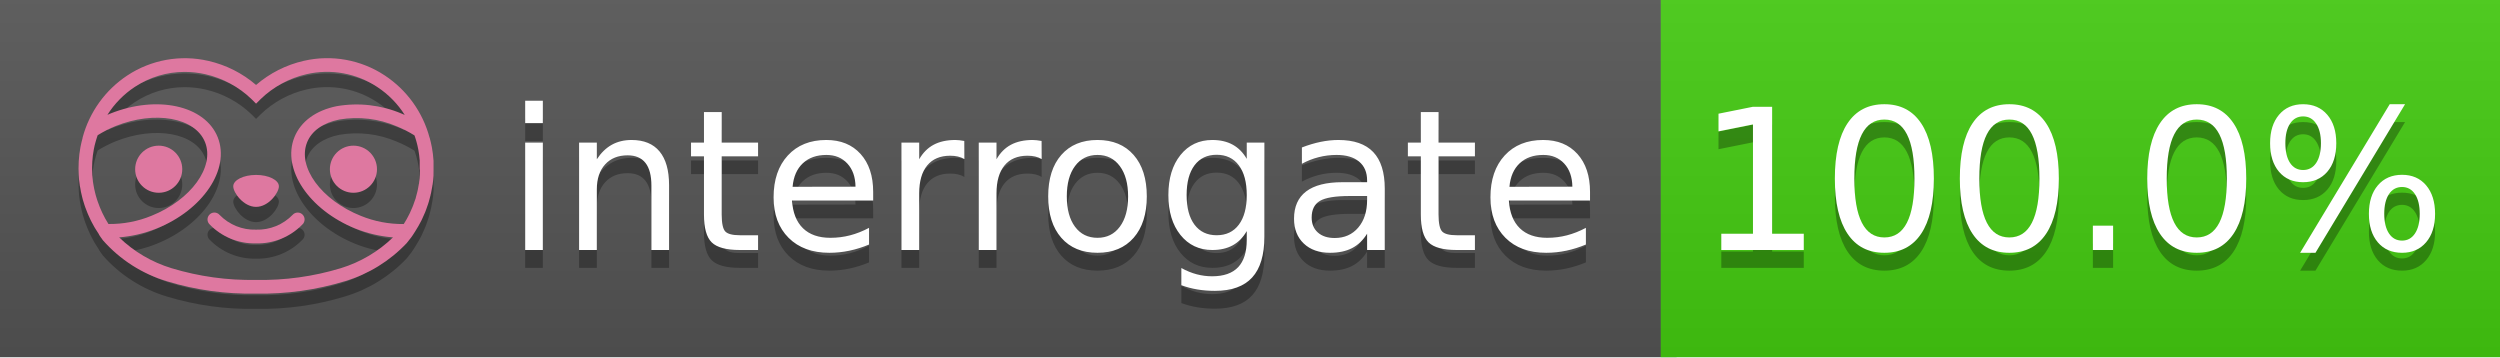
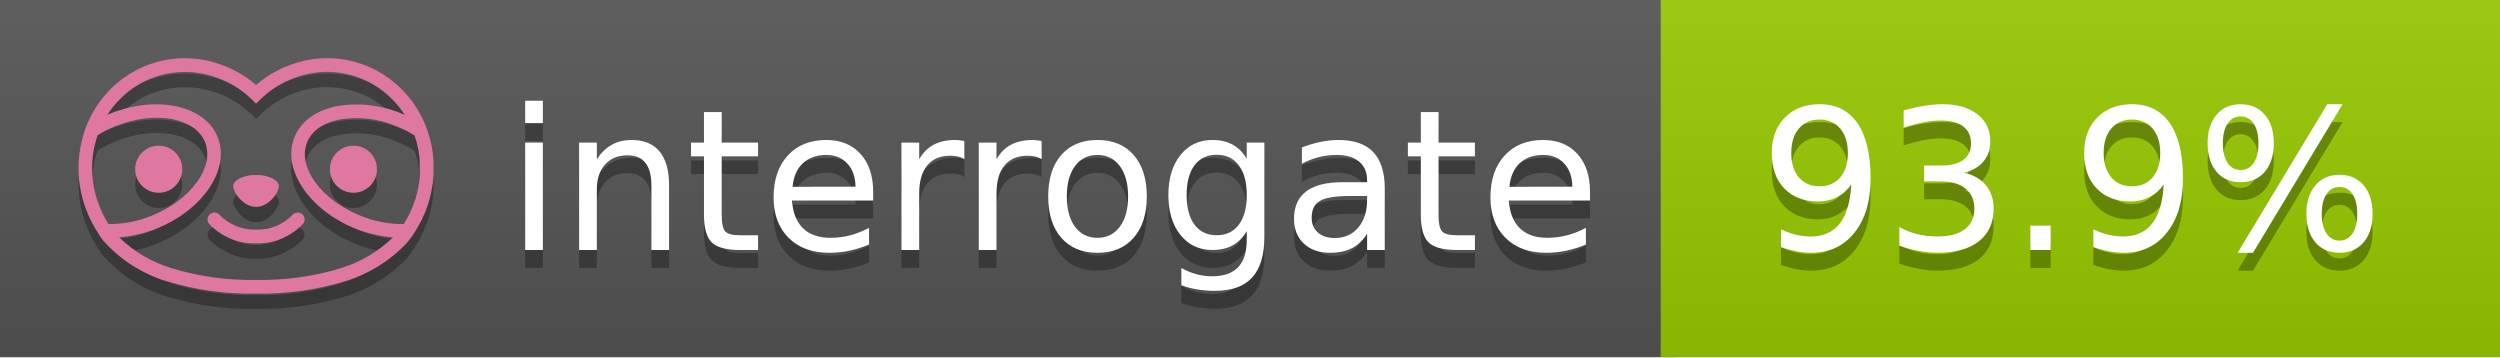
<svg xmlns="http://www.w3.org/2000/svg" width="140" height="20" viewBox="0 0 140 20" version="1.1" xml:space="preserve" style="fill-rule:evenodd;clip-rule:evenodd;stroke-linejoin:round;stroke-miterlimit:2;">
  <g transform="matrix(1,0,0,1,22,0)">
    <g id="backgrounds" transform="matrix(1.32789,0,0,1,-22.3892,0)">
      <rect x="0" y="0" width="71" height="20" style="fill:rgb(85,85,85);" />
    </g>
-     <rect x="71" y="0" width="47" height="20" data-interrogate="color" style="fill:#4c1" />
+     <rect x="71" y="0" width="47" height="20" data-interrogate="color" style="fill:#97CA00" />
    <g transform="matrix(1.19746,0,0,1,-22.3744,-4.85723e-16)">
      <rect x="0" y="0" width="118" height="20" style="fill:url(#_Linear1);" />
    </g>
  </g>
  <g fill="#fff" text-anchor="middle" font-family="DejaVu Sans,Verdana,Geneva,sans-serif" font-size="110">
    <text x="590" y="150" fill="#010101" fill-opacity=".3" transform="scale(.1)" textLength="610">interrogate</text>
    <text x="590" y="140" transform="scale(.1)" textLength="610">interrogate</text>
-     <text x="1160" y="150" fill="#010101" fill-opacity=".3" transform="scale(.1)" textLength="370" data-interrogate="result">100.0%</text>
-     <text x="1160" y="140" transform="scale(.1)" textLength="370" data-interrogate="result">100.0%</text>
+     <text x="1160" y="150" fill="#010101" fill-opacity=".3" transform="scale(.1)" textLength="370" data-interrogate="result">93.9%</text>
+     <text x="1160" y="140" transform="scale(.1)" textLength="370" data-interrogate="result">93.9%</text>
  </g>
  <g id="logo-shadow" transform="matrix(0.854876,0,0,0.854876,-6.73514,1.732)">
    <g transform="matrix(0.299012,0,0,0.299012,9.70229,-6.68582)">
      <path d="M50,64.25C52.76,64.25 55,61.13 55,59.75C55,58.37 52.76,57.25 50,57.25C47.24,57.25 45,58.37 45,59.75C45,61.13 47.24,64.25 50,64.25Z" style="fill:rgb(1,1,1);fill-opacity:0.3;fill-rule:nonzero;" />
    </g>
    <g transform="matrix(0.299012,0,0,0.299012,9.70229,-6.68582)">
      <path d="M88,49.05C86.506,43.475 83.018,38.638 78.2,35.46C72.969,32.002 66.539,30.844 60.43,32.26C56.576,33.145 52.995,34.958 50,37.54C46.998,34.958 43.411,33.149 39.55,32.27C33.441,30.853 27.011,32.011 21.78,35.47C16.97,38.652 13.489,43.489 12,49.06L12,49.13C11.82,49.79 11.66,50.46 11.53,51.13C11.146,53.207 11.021,55.323 11.16,57.43C11.16,58.03 11.26,58.63 11.34,59.23C11.34,59.51 11.43,59.79 11.48,60.07C11.53,60.35 11.58,60.68 11.64,60.98C11.7,61.28 11.8,61.69 11.89,62.05C11.98,62.41 11.99,62.47 12.05,62.68C12.16,63.07 12.28,63.46 12.41,63.84L12.58,64.34C12.72,64.74 12.88,65.14 13.04,65.53L13.23,65.98C13.403,66.373 13.583,66.767 13.77,67.16L13.99,67.59C14.19,67.97 14.39,68.35 14.61,68.73L14.87,69.15C15.1,69.52 15.33,69.89 15.58,70.26L15.58,70.32L15.99,70.93C16.14,71.14 16.29,71.36 16.45,71.57C20.206,75.83 25.086,78.95 30.53,80.57C36.839,82.48 43.41,83.385 50,83.25C56.599,83.374 63.177,82.456 69.49,80.53C74.644,78.978 79.303,76.102 83,72.19C83.34,71.78 83.65,71.35 84,70.92L84.18,70.66L84.33,70.44L84.41,70.32C84.55,70.12 84.67,69.9 84.81,69.7C85.07,69.3 85.32,68.89 85.55,68.48C85.78,68.07 86.02,67.65 86.23,67.22C86.31,67.05 86.39,66.88 86.47,66.7C86.67,66.28 86.85,65.87 87.03,65.44L87.23,64.92C87.397,64.487 87.55,64.05 87.69,63.61L87.85,63.09C87.98,62.64 88.1,62.19 88.21,61.74C88.21,61.57 88.3,61.39 88.33,61.22C88.43,60.75 88.52,60.22 88.6,59.79C88.6,59.64 88.66,59.49 88.68,59.33C88.77,58.71 88.84,58.08 88.88,57.45L88.88,54.17C88.817,53.164 88.693,52.162 88.51,51.17C88.38,50.5 88.23,49.84 88.05,49.17L88,49.05ZM85.89,56.44L85.89,57.23C85.89,57.78 85.79,58.32 85.72,58.86C85.72,59.01 85.72,59.15 85.65,59.3C85.59,59.7 85.51,60.11 85.43,60.51L85.32,60.99C85.23,61.38 85.12,61.77 85.01,62.16C85.01,62.31 84.93,62.46 84.88,62.6C84.74,63.04 84.59,63.47 84.42,63.9L84.27,64.28C84.1,64.71 83.91,65.14 83.71,65.56C83.51,65.98 83.43,66.12 83.28,66.4L83.01,66.91C82.83,67.223 82.643,67.537 82.45,67.85L82.35,68.01C79.121,68.047 75.918,67.434 72.93,66.21C64.27,62.74 59,55.52 61.18,50.11C62.18,47.6 64.7,45.82 68.26,45.11C72.489,44.395 76.835,44.908 80.78,46.59C82.141,47.144 83.453,47.813 84.7,48.59C84.76,48.76 84.82,48.93 84.88,49.1C84.94,49.27 85.05,49.63 85.12,49.9C85.28,50.5 85.44,51.1 85.55,51.73C85.691,52.507 85.792,53.292 85.85,54.08L85.85,55.89C85.85,56.12 85.91,56.25 85.91,56.45L85.89,56.44ZM17.66,68C16.668,66.435 15.869,64.756 15.28,63L15.17,62.68C15.06,62.35 14.96,62.01 14.87,61.68C14.823,61.493 14.777,61.31 14.73,61.13C14.66,60.84 14.59,60.55 14.53,60.27C14.47,59.99 14.43,59.72 14.38,59.44C14.33,59.16 14.3,59 14.27,58.78C14.2,58.27 14.15,57.78 14.11,57.23L14.11,57.03C14.008,55.236 14.122,53.437 14.45,51.67C14.56,51.06 14.71,50.46 14.88,49.87C14.96,49.59 15.04,49.32 15.13,49.05C15.22,48.78 15.24,48.72 15.3,48.55C16.548,47.774 17.859,47.105 19.22,46.55C27.86,43.09 36.65,44.67 38.82,50.08C40.99,55.49 35.73,62.74 27.09,66.2C24.101,67.431 20.893,68.043 17.66,68ZM68.57,77.68C62.554,79.508 56.287,80.376 50,80.25C43.737,80.37 37.495,79.506 31.5,77.69C27.185,76.38 23.243,74.062 20,70.93C22.815,70.706 25.58,70.055 28.2,69C38.37,64.92 44.39,56 41.6,49C38.81,42 28.27,39.72 18.1,43.8L17.43,44.09C18.973,41.648 21.019,39.561 23.43,37.97C26.671,35.824 30.473,34.68 34.36,34.68C35.884,34.681 37.404,34.852 38.89,35.19C42.694,36.049 46.191,37.935 49,40.64L50,41.64L51,40.64C53.797,37.937 57.279,36.049 61.07,35.18C66.402,33.947 72.014,34.968 76.57,38C78.98,39.588 81.026,41.671 82.57,44.11L81.9,43.82C77.409,41.921 72.464,41.355 67.66,42.19C63.08,43.12 59.79,45.54 58.39,49.02C55.6,55.97 61.62,64.94 71.79,69.02C74.414,70.07 77.182,70.714 80,70.93C76.776,74.05 72.859,76.363 68.57,77.68Z" style="fill:rgb(1,1,1);fill-opacity:0.3;fill-rule:nonzero;" />
    </g>
    <g transform="matrix(0.299012,0,0,0.299012,9.70229,-6.68582)">
      <circle cx="71.33" cy="56" r="5.16" style="fill:rgb(1,1,1);fill-opacity:0.3;" />
    </g>
    <g transform="matrix(0.299012,0,0,0.299012,9.70229,-6.68582)">
      <circle cx="28.67" cy="56" r="5.16" style="fill:rgb(1,1,1);fill-opacity:0.3;" />
    </g>
    <g transform="matrix(0.299012,0,0,0.299012,9.70229,-6.68582)">
      <path d="M58,66C55.912,68.161 53.003,69.339 50,69.24C46.997,69.339 44.088,68.161 42,66C41.714,65.677 41.302,65.491 40.87,65.491C40.042,65.491 39.361,66.172 39.361,67C39.361,67.368 39.496,67.724 39.74,68C42.403,70.804 46.134,72.35 50,72.25C53.862,72.347 57.59,70.802 60.25,68C60.495,67.725 60.63,67.369 60.63,67C60.63,66.174 59.951,65.495 59.125,65.495C58.695,65.495 58.285,65.679 58,66Z" style="fill:rgb(1,1,1);fill-opacity:0.3;fill-rule:nonzero;" />
    </g>
  </g>
  <g id="logo-pink" transform="matrix(0.854876,0,0,0.854876,-6.73514,0.877124)">
    <g transform="matrix(0.299012,0,0,0.299012,9.70229,-6.68582)">
      <path d="M50,64.25C52.76,64.25 55,61.13 55,59.75C55,58.37 52.76,57.25 50,57.25C47.24,57.25 45,58.37 45,59.75C45,61.13 47.24,64.25 50,64.25Z" style="fill:rgb(222,120,160);fill-rule:nonzero;" />
    </g>
    <g transform="matrix(0.299012,0,0,0.299012,9.70229,-6.68582)">
      <path d="M88,49.05C86.506,43.475 83.018,38.638 78.2,35.46C72.969,32.002 66.539,30.844 60.43,32.26C56.576,33.145 52.995,34.958 50,37.54C46.998,34.958 43.411,33.149 39.55,32.27C33.441,30.853 27.011,32.011 21.78,35.47C16.97,38.652 13.489,43.489 12,49.06L12,49.13C11.82,49.79 11.66,50.46 11.53,51.13C11.146,53.207 11.021,55.323 11.16,57.43C11.16,58.03 11.26,58.63 11.34,59.23C11.34,59.51 11.43,59.79 11.48,60.07C11.53,60.35 11.58,60.68 11.64,60.98C11.7,61.28 11.8,61.69 11.89,62.05C11.98,62.41 11.99,62.47 12.05,62.68C12.16,63.07 12.28,63.46 12.41,63.84L12.58,64.34C12.72,64.74 12.88,65.14 13.04,65.53L13.23,65.98C13.403,66.373 13.583,66.767 13.77,67.16L13.99,67.59C14.19,67.97 14.39,68.35 14.61,68.73L14.87,69.15C15.1,69.52 15.33,69.89 15.58,70.26L15.58,70.32L15.99,70.93C16.14,71.14 16.29,71.36 16.45,71.57C20.206,75.83 25.086,78.95 30.53,80.57C36.839,82.48 43.41,83.385 50,83.25C56.599,83.374 63.177,82.456 69.49,80.53C74.644,78.978 79.303,76.102 83,72.19C83.34,71.78 83.65,71.35 84,70.92L84.18,70.66L84.33,70.44L84.41,70.32C84.55,70.12 84.67,69.9 84.81,69.7C85.07,69.3 85.32,68.89 85.55,68.48C85.78,68.07 86.02,67.65 86.23,67.22C86.31,67.05 86.39,66.88 86.47,66.7C86.67,66.28 86.85,65.87 87.03,65.44L87.23,64.92C87.397,64.487 87.55,64.05 87.69,63.61L87.85,63.09C87.98,62.64 88.1,62.19 88.21,61.74C88.21,61.57 88.3,61.39 88.33,61.22C88.43,60.75 88.52,60.22 88.6,59.79C88.6,59.64 88.66,59.49 88.68,59.33C88.77,58.71 88.84,58.08 88.88,57.45L88.88,54.17C88.817,53.164 88.693,52.162 88.51,51.17C88.38,50.5 88.23,49.84 88.05,49.17L88,49.05ZM85.89,56.44L85.89,57.23C85.89,57.78 85.79,58.32 85.72,58.86C85.72,59.01 85.72,59.15 85.65,59.3C85.59,59.7 85.51,60.11 85.43,60.51L85.32,60.99C85.23,61.38 85.12,61.77 85.01,62.16C85.01,62.31 84.93,62.46 84.88,62.6C84.74,63.04 84.59,63.47 84.42,63.9L84.27,64.28C84.1,64.71 83.91,65.14 83.71,65.56C83.51,65.98 83.43,66.12 83.28,66.4L83.01,66.91C82.83,67.223 82.643,67.537 82.45,67.85L82.35,68.01C79.121,68.047 75.918,67.434 72.93,66.21C64.27,62.74 59,55.52 61.18,50.11C62.18,47.6 64.7,45.82 68.26,45.11C72.489,44.395 76.835,44.908 80.78,46.59C82.141,47.144 83.453,47.813 84.7,48.59C84.76,48.76 84.82,48.93 84.88,49.1C84.94,49.27 85.05,49.63 85.12,49.9C85.28,50.5 85.44,51.1 85.55,51.73C85.691,52.507 85.792,53.292 85.85,54.08L85.85,55.89C85.85,56.12 85.91,56.25 85.91,56.45L85.89,56.44ZM17.66,68C16.668,66.435 15.869,64.756 15.28,63L15.17,62.68C15.06,62.35 14.96,62.01 14.87,61.68C14.823,61.493 14.777,61.31 14.73,61.13C14.66,60.84 14.59,60.55 14.53,60.27C14.47,59.99 14.43,59.72 14.38,59.44C14.33,59.16 14.3,59 14.27,58.78C14.2,58.27 14.15,57.78 14.11,57.23L14.11,57.03C14.008,55.236 14.122,53.437 14.45,51.67C14.56,51.06 14.71,50.46 14.88,49.87C14.96,49.59 15.04,49.32 15.13,49.05C15.22,48.78 15.24,48.72 15.3,48.55C16.548,47.774 17.859,47.105 19.22,46.55C27.86,43.09 36.65,44.67 38.82,50.08C40.99,55.49 35.73,62.74 27.09,66.2C24.101,67.431 20.893,68.043 17.66,68ZM68.57,77.68C62.554,79.508 56.287,80.376 50,80.25C43.737,80.37 37.495,79.506 31.5,77.69C27.185,76.38 23.243,74.062 20,70.93C22.815,70.706 25.58,70.055 28.2,69C38.37,64.92 44.39,56 41.6,49C38.81,42 28.27,39.72 18.1,43.8L17.43,44.09C18.973,41.648 21.019,39.561 23.43,37.97C26.671,35.824 30.473,34.68 34.36,34.68C35.884,34.681 37.404,34.852 38.89,35.19C42.694,36.049 46.191,37.935 49,40.64L50,41.64L51,40.64C53.797,37.937 57.279,36.049 61.07,35.18C66.402,33.947 72.014,34.968 76.57,38C78.98,39.588 81.026,41.671 82.57,44.11L81.9,43.82C77.409,41.921 72.464,41.355 67.66,42.19C63.08,43.12 59.79,45.54 58.39,49.02C55.6,55.97 61.62,64.94 71.79,69.02C74.414,70.07 77.182,70.714 80,70.93C76.776,74.05 72.859,76.363 68.57,77.68Z" style="fill:rgb(222,120,160);fill-rule:nonzero;" />
    </g>
    <g transform="matrix(0.299012,0,0,0.299012,9.70229,-6.68582)">
      <circle cx="71.33" cy="56" r="5.16" style="fill:rgb(222,120,160);" />
    </g>
    <g transform="matrix(0.299012,0,0,0.299012,9.70229,-6.68582)">
      <circle cx="28.67" cy="56" r="5.16" style="fill:rgb(222,120,160);" />
    </g>
    <g transform="matrix(0.299012,0,0,0.299012,9.70229,-6.68582)">
      <path d="M58,66C55.912,68.161 53.003,69.339 50,69.24C46.997,69.339 44.088,68.161 42,66C41.714,65.677 41.302,65.491 40.87,65.491C40.042,65.491 39.361,66.172 39.361,67C39.361,67.368 39.496,67.724 39.74,68C42.403,70.804 46.134,72.35 50,72.25C53.862,72.347 57.59,70.802 60.25,68C60.495,67.725 60.63,67.369 60.63,67C60.63,66.174 59.951,65.495 59.125,65.495C58.695,65.495 58.285,65.679 58,66Z" style="fill:rgb(222,120,160);fill-rule:nonzero;" />
    </g>
  </g>
  <defs>
    <linearGradient id="_Linear1" x1="0" y1="0" x2="1" y2="0" gradientUnits="userSpaceOnUse" gradientTransform="matrix(1.22465e-15,20,-20,1.22465e-15,0,0)">
      <stop offset="0" style="stop-color:rgb(187,187,187);stop-opacity:0.1" />
      <stop offset="1" style="stop-color:black;stop-opacity:0.1" />
    </linearGradient>
  </defs>
</svg>
